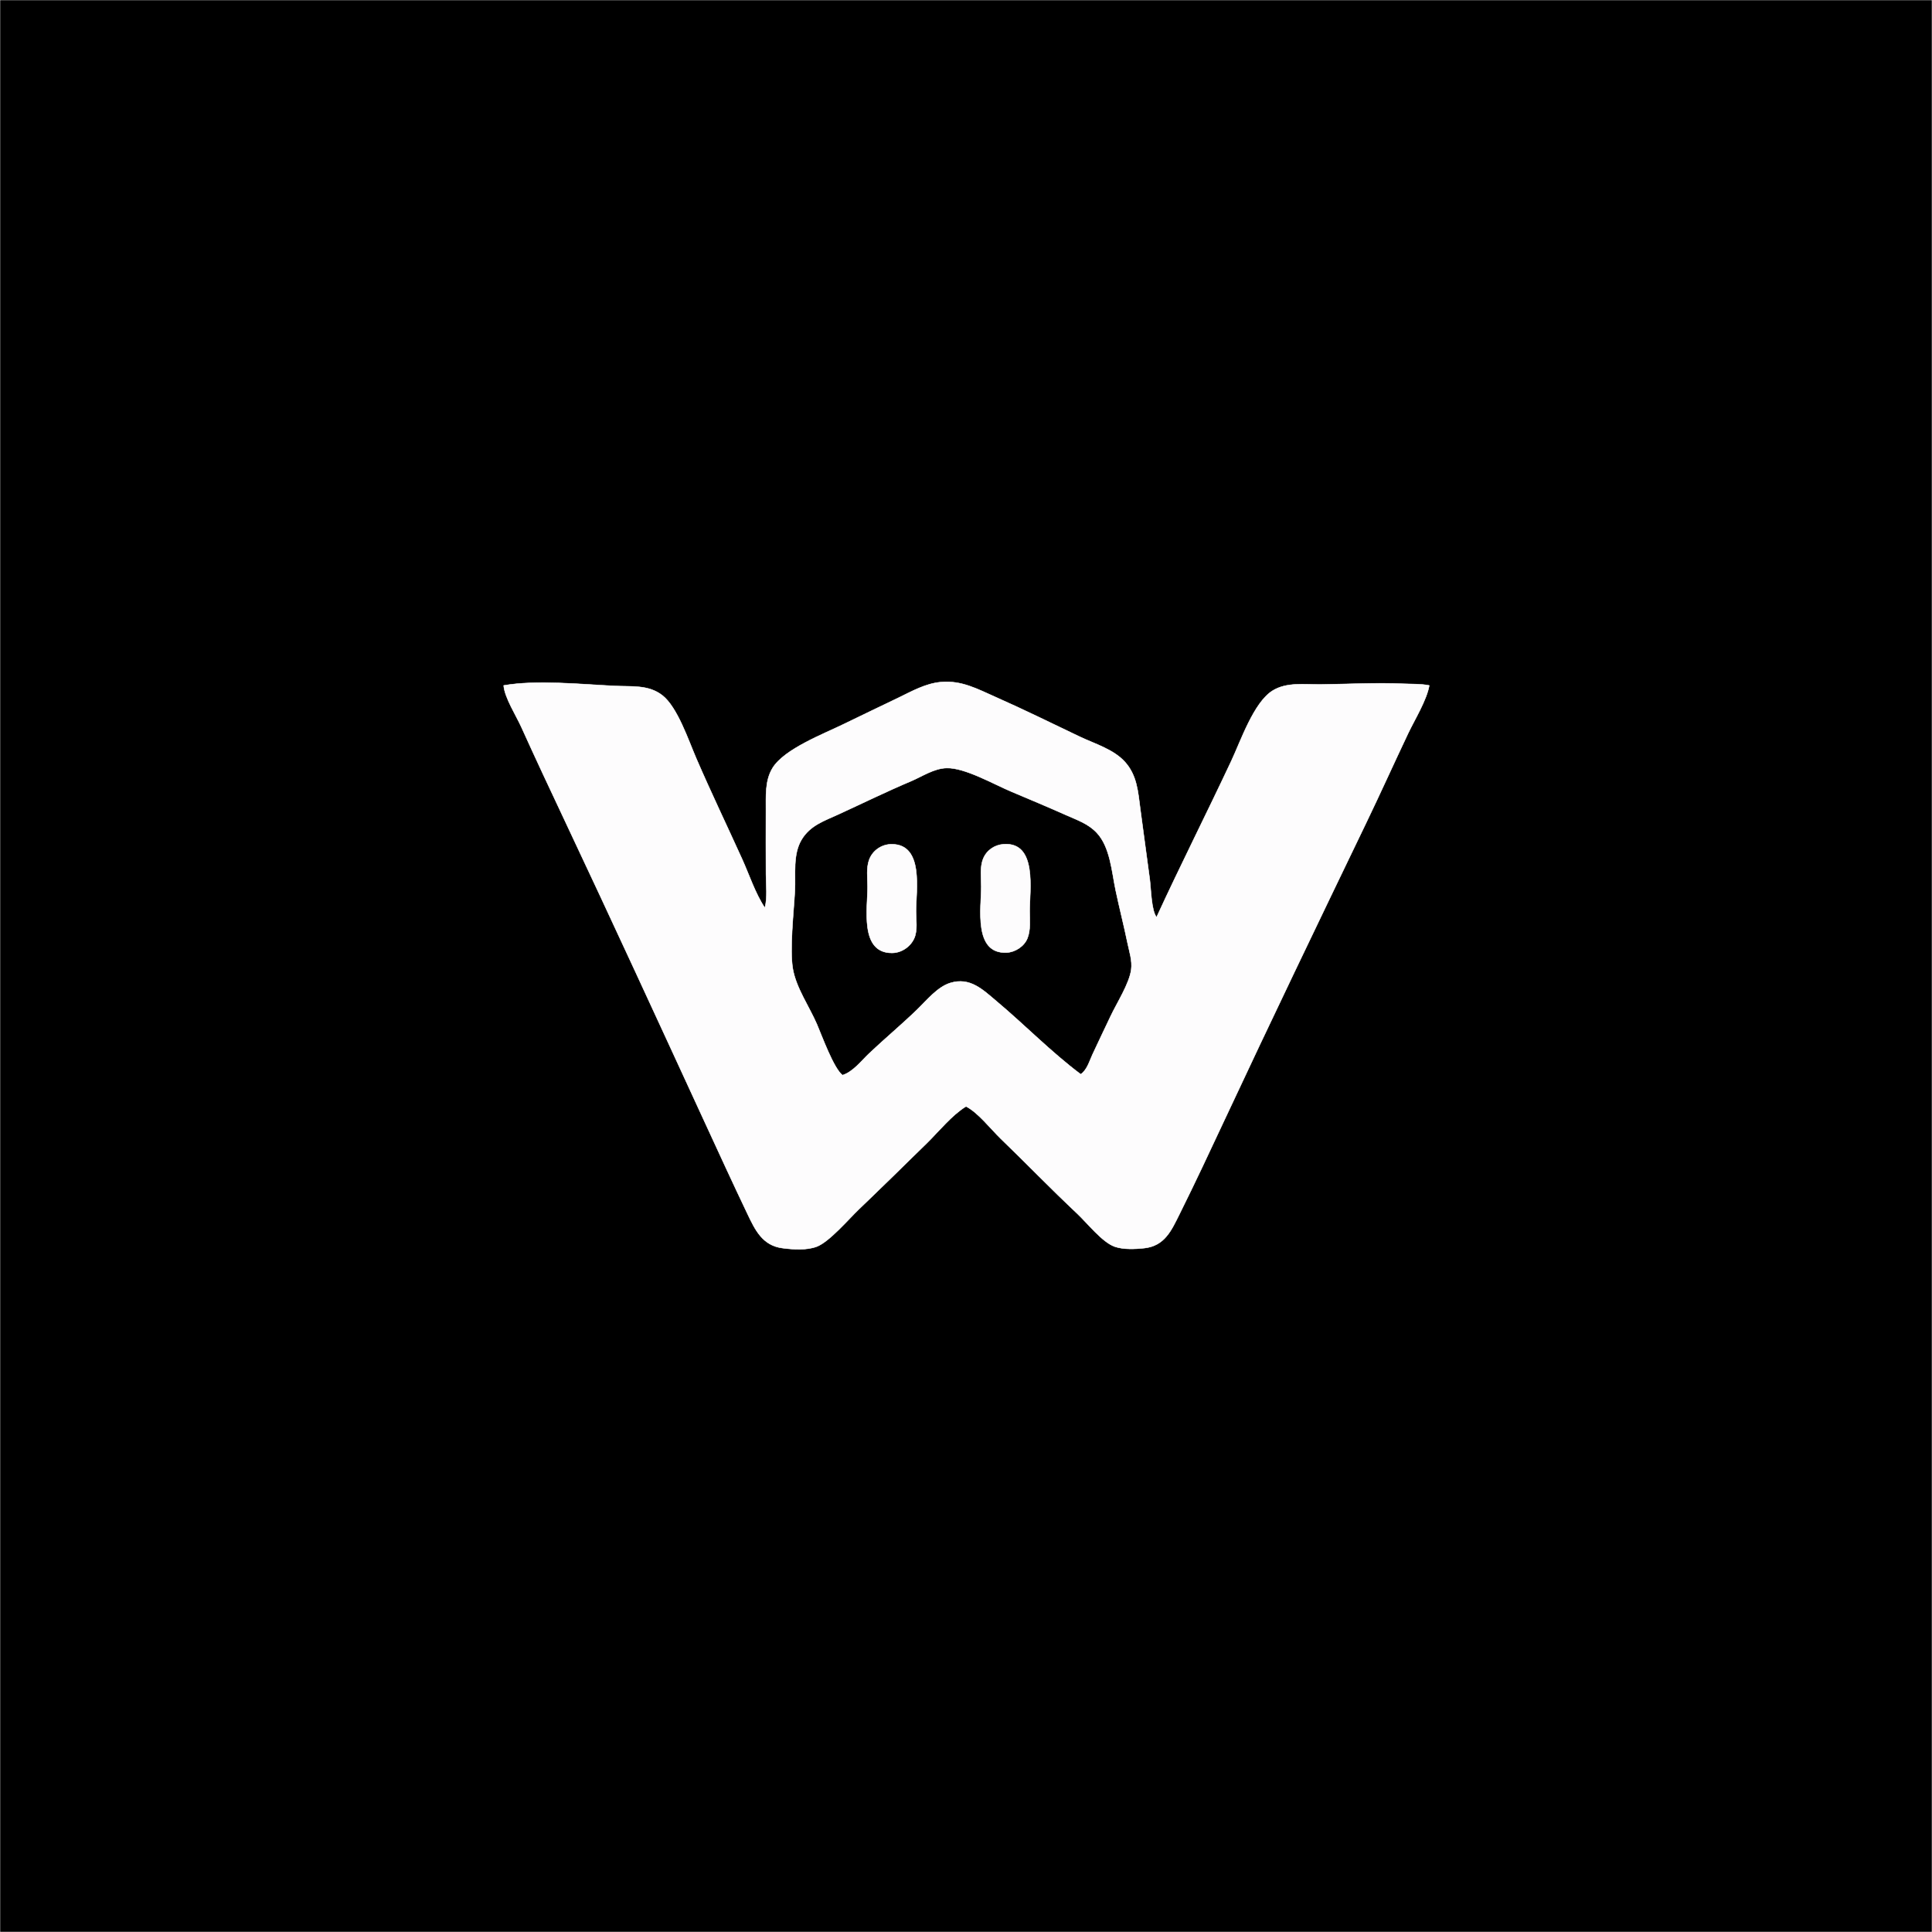
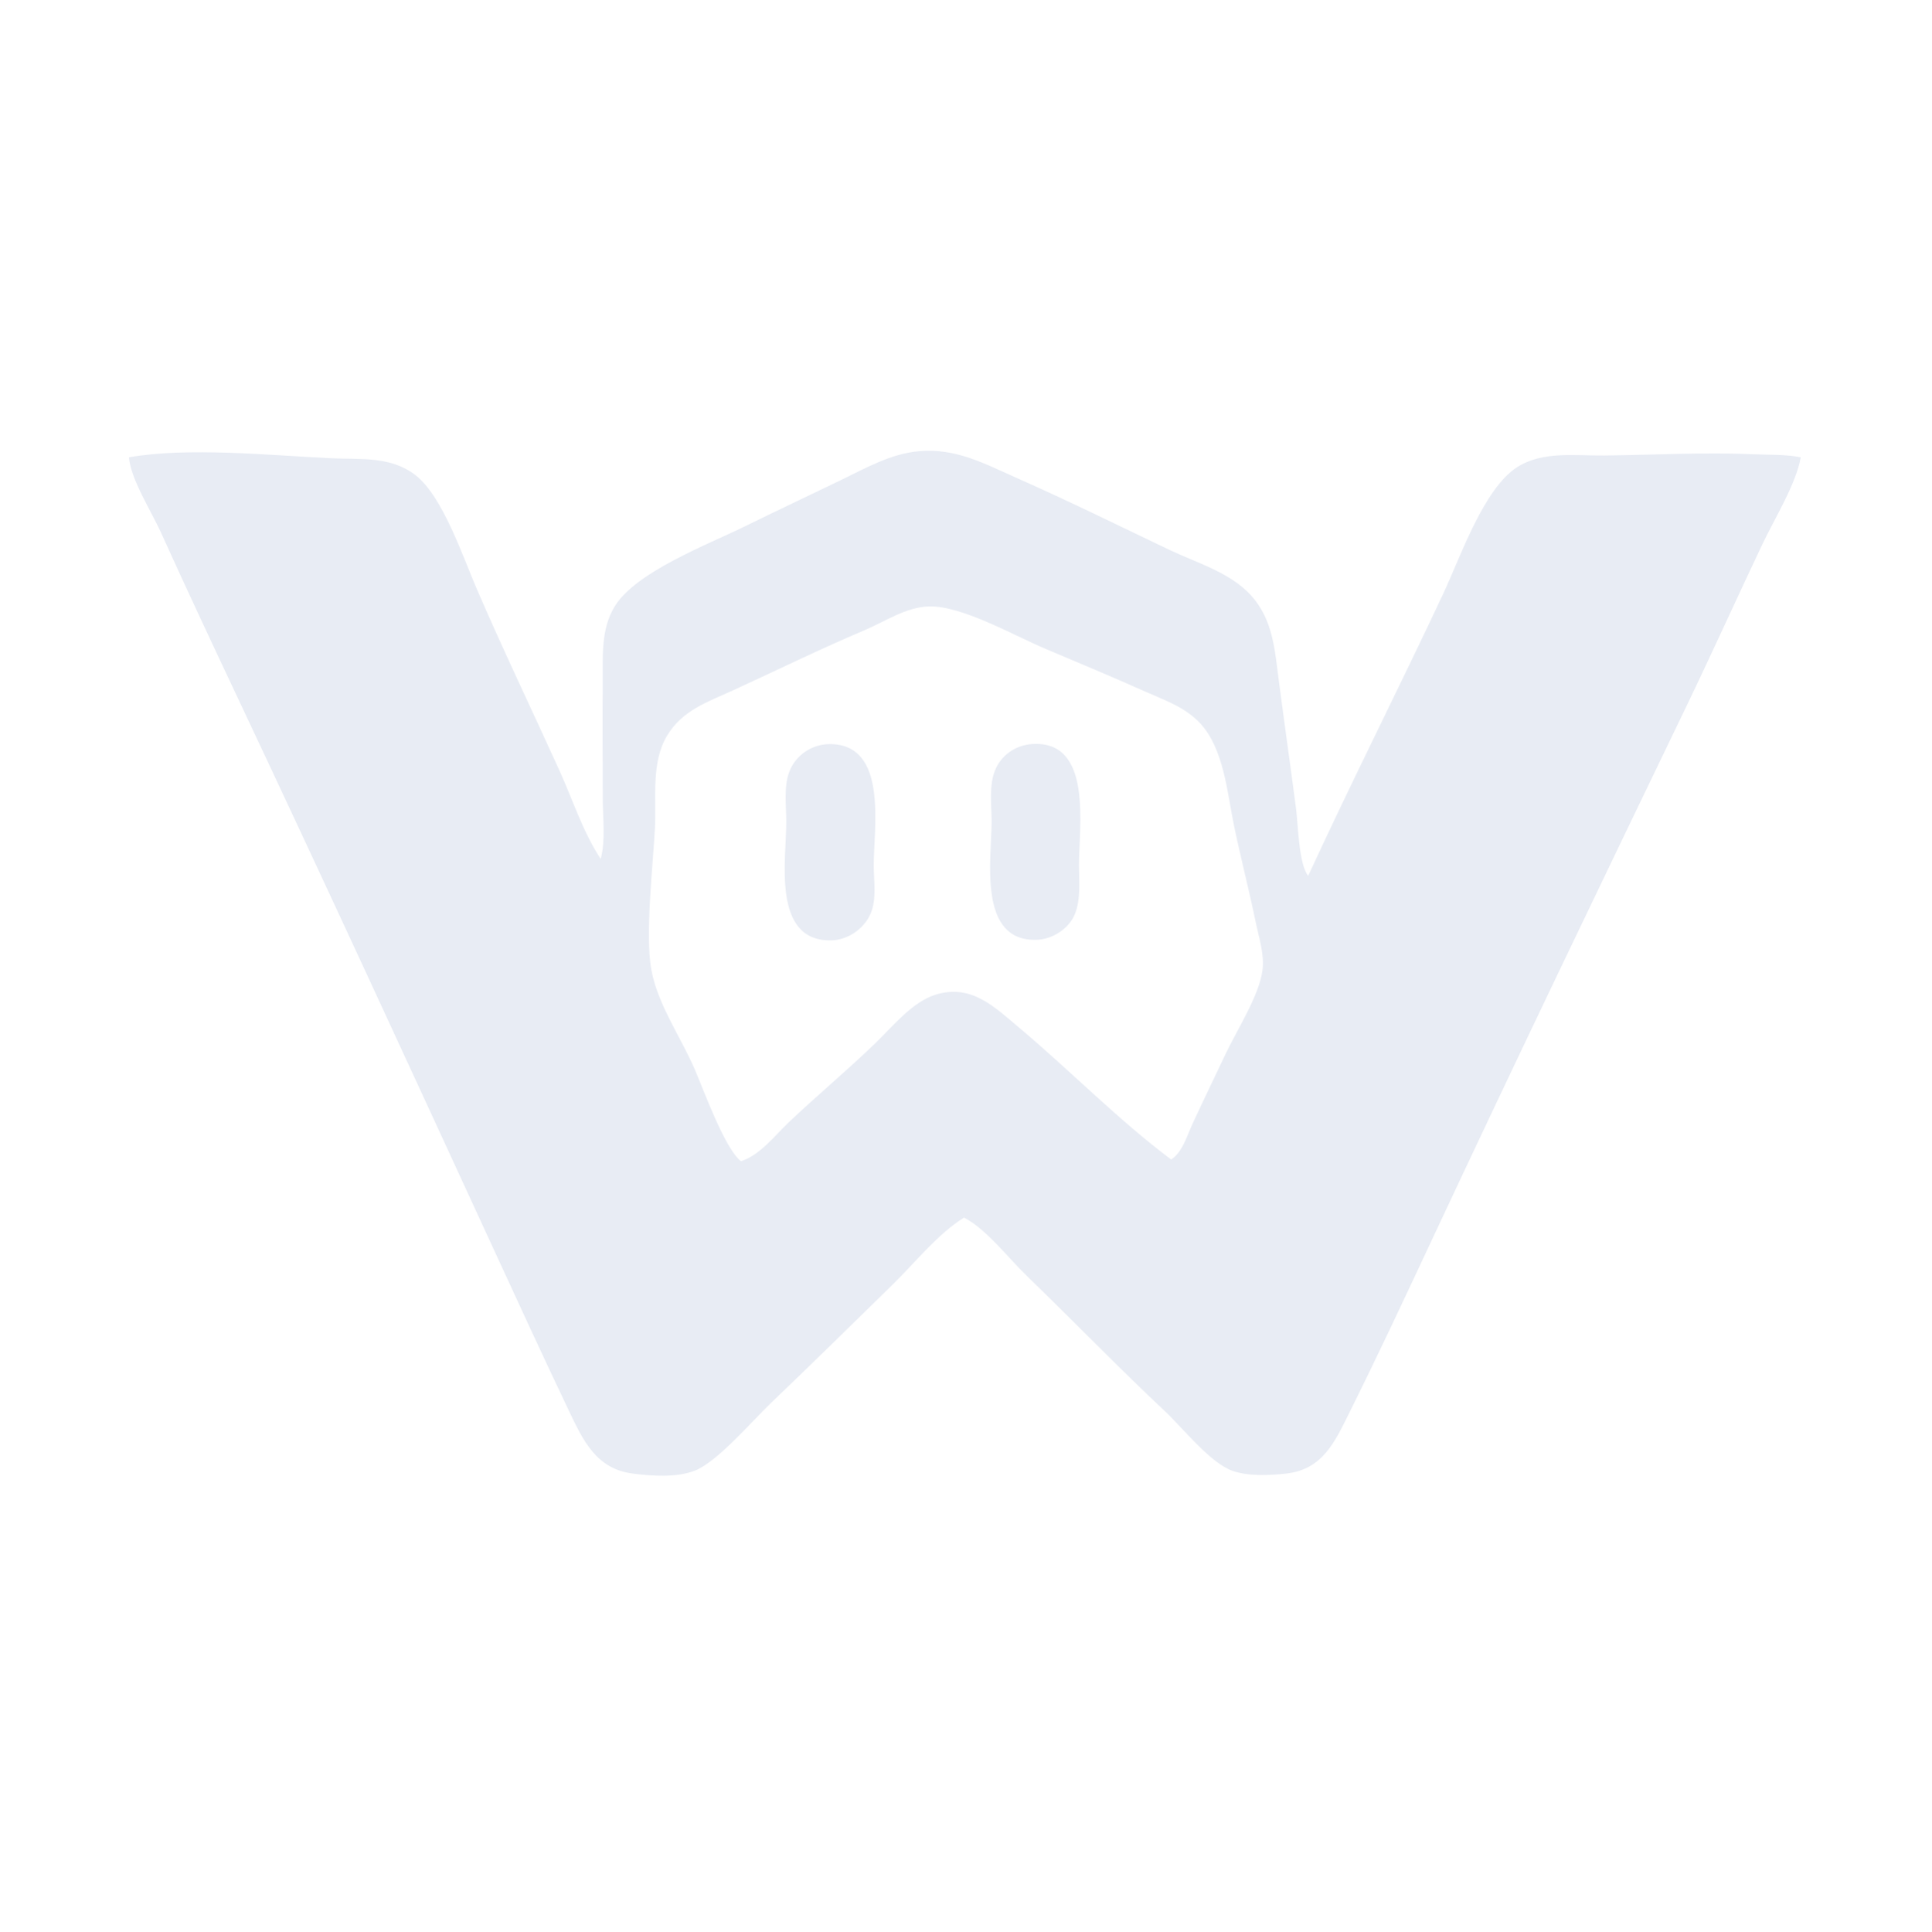
- <svg xmlns="http://www.w3.org/2000/svg" viewBox="0 0 1095 1095" width="1095" height="1095">
-   <path d="M0.25 0.25C365.08 0.25 729.92 0.25 1094.75 0.25C1094.75 365.08 1094.75 729.92 1094.75 1094.75C729.92 1094.75 365.08 1094.75 0.25 1094.75C0.25 729.92 0.25 365.08 0.25 0.25ZM655.5 519.83C652.54 516.26 652.35 503.74 651.67 498.56C649.92 485.19 648.01 471.85 646.27 458.48C645 448.79 644.44 439.48 637.61 431.88C631.11 424.65 620.5 421.61 611.95 417.54C596.14 410 580.4 402.22 564.39 395.14C554.09 390.59 545.03 385.53 533.34 386.58C524.62 387.35 516.84 391.78 509.07 395.55C498.95 400.45 488.78 405.23 478.68 410.19C467.08 415.9 444.46 424.44 437.85 435.34C433.43 442.62 434.19 451.35 434.12 459.5C434.02 471.5 434.12 483.5 434.14 495.5C434.15 501.63 435.05 508.59 433.5 514.53C428.04 506.36 424.66 495.85 420.59 486.88C411.96 467.86 402.91 449.02 394.62 429.84C390.21 419.66 383.95 400.77 375.37 394.1C367.54 388 357.85 389.24 348.5 388.78C329.47 387.86 303.97 385.23 285.47 388.5C285.99 395.33 292.5 405.46 295.47 412.03C303.54 429.87 311.86 447.6 320.22 465.31C346.98 522.04 373.22 579.07 399.47 636.05C407.44 653.35 415.4 670.68 423.6 687.87C428 697.1 432.15 705.9 443.46 707.38C449.51 708.17 457.22 708.72 463 706.49C470.08 703.75 480.96 690.95 486.83 685.33C499.77 672.95 512.55 660.39 525.35 647.85C532.25 641.08 539.29 632.17 547.5 627.08C554.34 630.53 561.5 639.86 567.17 645.34C581.74 659.41 595.84 674.03 610.61 687.89C616.22 693.17 624.77 704.12 631.85 706.57C636.77 708.27 643.4 707.96 648.52 707.4C660.14 706.14 663.94 697.29 668.54 688.04C677.34 670.37 685.71 652.45 694.08 634.57C720.34 578.41 747.25 522.5 774.17 466.65C782.33 449.72 790.05 432.57 798.11 415.59C801.86 407.71 808.61 396.82 810.06 388.5C805.34 387.55 800.42 387.76 795.6 387.55C779.93 386.84 764.18 387.76 748.5 387.93C739.41 388.04 729.1 386.46 721.09 391.58C710.53 398.33 703.24 419.88 697.84 431.38C683.96 460.96 669.17 490.15 655.5 519.83ZM612.5 608.85C595.76 596.29 580.93 581.03 564.91 567.57C557.05 560.96 549.82 553.65 538.57 557.12C531.28 559.37 525.11 567.09 519.76 572.26C510.96 580.78 501.49 588.65 492.59 597.08C488.12 601.32 483.44 607.53 477.5 609.37C472.45 605.47 465.86 587.19 462.99 580.51C458.67 570.5 451.32 560.1 449.38 549.29C447.4 538.3 449.87 516.86 450.5 504.98C451 495.48 449.22 484.29 454.34 475.82C459.18 467.8 467.04 465.28 475.11 461.58C488.81 455.31 502.39 448.62 516.28 442.76C522.77 440.01 529.26 435.5 536.5 435.29C546.78 435 563.09 444.38 572.94 448.54C583.48 452.99 594.04 457.4 604.48 462.06C610.72 464.85 616.74 466.83 621.57 471.93C629.2 479.99 630.11 494.01 632.29 504.4C634.4 514.46 636.98 524.42 639.06 534.5C640.07 539.37 641.81 544.47 641.15 549.5C640.12 557.45 632.97 568.49 629.47 575.95C626.07 583.2 622.54 590.39 619.19 597.67C617.42 601.51 616.06 606.53 612.5 608.85ZM505.48 478.49C499.85 478.46 494.66 481.9 492.66 487.21C490.91 491.87 491.7 497.62 491.73 502.5C491.79 514.39 487.07 540.09 505.5 540.09C510.85 540.09 516.07 536.61 518.2 531.65C520.14 527.15 519.18 521.28 519.17 516.5C519.15 504.71 523.75 478.6 505.48 478.49ZM568.79 478.48C563.7 478.85 559.18 481.91 557.24 486.72C555.29 491.56 556.13 497.4 556.15 502.5C556.18 514.3 551.59 540.7 570.5 539.89C575.36 539.68 580.49 536.36 582.31 531.78C584.19 527.05 583.59 521.47 583.57 516.5C583.51 504.72 588.11 477.11 568.79 478.48Z" fill="#000000" fill-rule="evenodd" stroke="#000000" stroke-width="0.25" stroke-linejoin="round" />
-   <path d="M655.5 519.83C669.17 490.15 683.96 460.96 697.84 431.38C703.24 419.88 710.53 398.33 721.09 391.58C729.1 386.46 739.41 388.04 748.5 387.93C764.18 387.76 779.93 386.84 795.6 387.55C800.42 387.76 805.34 387.55 810.06 388.5C808.61 396.82 801.86 407.71 798.11 415.59C790.05 432.57 782.33 449.72 774.17 466.65C747.25 522.5 720.34 578.41 694.08 634.57C685.71 652.45 677.34 670.37 668.54 688.04C663.94 697.29 660.14 706.14 648.52 707.4C643.4 707.96 636.77 708.27 631.85 706.57C624.77 704.12 616.22 693.17 610.61 687.89C595.84 674.03 581.74 659.41 567.17 645.34C561.5 639.86 554.34 630.53 547.5 627.08C539.29 632.17 532.25 641.08 525.35 647.85C512.55 660.39 499.77 672.95 486.83 685.33C480.96 690.95 470.08 703.75 463 706.49C457.22 708.72 449.51 708.17 443.46 707.38C432.15 705.9 428 697.1 423.6 687.87C415.4 670.68 407.44 653.35 399.47 636.05C373.22 579.07 346.98 522.04 320.22 465.31C311.86 447.6 303.54 429.87 295.47 412.03C292.5 405.46 285.99 395.33 285.47 388.5C303.97 385.23 329.47 387.86 348.5 388.78C357.85 389.24 367.54 388 375.37 394.1C383.95 400.77 390.21 419.66 394.62 429.84C402.91 449.02 411.96 467.86 420.59 486.88C424.66 495.85 428.04 506.36 433.5 514.53C435.05 508.59 434.15 501.63 434.14 495.5C434.12 483.5 434.02 471.5 434.12 459.5C434.19 451.35 433.43 442.62 437.85 435.34C444.46 424.44 467.08 415.9 478.68 410.19C488.78 405.23 498.95 400.45 509.07 395.55C516.84 391.78 524.62 387.35 533.34 386.58C545.03 385.53 554.09 390.59 564.39 395.14C580.4 402.22 596.14 410 611.95 417.54C620.5 421.61 631.11 424.65 637.61 431.88C644.44 439.48 645 448.79 646.27 458.48C648.01 471.85 649.92 485.19 651.67 498.56C652.35 503.74 652.54 516.26 655.5 519.83ZM612.5 608.85C616.06 606.53 617.42 601.51 619.19 597.67C622.54 590.39 626.07 583.2 629.47 575.95C632.97 568.49 640.12 557.45 641.15 549.5C641.81 544.47 640.07 539.37 639.06 534.5C636.98 524.42 634.4 514.46 632.29 504.4C630.11 494.01 629.2 479.99 621.57 471.93C616.74 466.83 610.72 464.85 604.48 462.06C594.04 457.4 583.48 452.99 572.94 448.54C563.09 444.38 546.78 435 536.5 435.29C529.26 435.5 522.77 440.01 516.28 442.76C502.39 448.62 488.81 455.31 475.11 461.58C467.04 465.28 459.18 467.8 454.34 475.82C449.22 484.29 451 495.48 450.5 504.98C449.87 516.86 447.4 538.3 449.38 549.29C451.32 560.1 458.67 570.5 462.99 580.51C465.86 587.19 472.45 605.47 477.5 609.37C483.44 607.53 488.12 601.32 492.59 597.08C501.49 588.65 510.96 580.78 519.76 572.26C525.11 567.09 531.28 559.37 538.57 557.12C549.82 553.65 557.05 560.96 564.91 567.57C580.93 581.03 595.76 596.29 612.5 608.85ZM505.48 478.49C523.75 478.6 519.15 504.71 519.17 516.5C519.18 521.28 520.14 527.15 518.2 531.65C516.07 536.61 510.85 540.09 505.5 540.09C487.07 540.09 491.79 514.39 491.73 502.5C491.7 497.62 490.91 491.87 492.66 487.21C494.66 481.9 499.85 478.46 505.48 478.49ZM568.79 478.48C588.11 477.11 583.51 504.72 583.57 516.5C583.59 521.47 584.19 527.05 582.31 531.78C580.49 536.36 575.36 539.68 570.5 539.89C551.59 540.7 556.18 514.3 556.15 502.5C556.13 497.4 555.29 491.56 557.24 486.72C559.18 481.91 563.7 478.85 568.79 478.48Z" fill="#fdfcfd" fill-rule="evenodd" stroke="#fdfcfd" stroke-width="0.25" stroke-linejoin="round" />
+ <svg xmlns="http://www.w3.org/2000/svg" viewBox="245 245 606 606">
+   <path d="M655.5 519.83C669.17 490.15 683.96 460.96 697.84 431.38C703.24 419.88 710.53 398.33 721.09 391.58C729.1 386.46 739.41 388.04 748.5 387.93C764.18 387.76 779.93 386.84 795.6 387.55C800.42 387.76 805.34 387.55 810.06 388.5C808.61 396.82 801.86 407.71 798.11 415.59C790.05 432.57 782.33 449.72 774.17 466.65C747.25 522.5 720.34 578.41 694.08 634.57C685.71 652.45 677.34 670.37 668.54 688.04C663.94 697.29 660.14 706.14 648.52 707.4C643.4 707.96 636.77 708.27 631.85 706.57C624.77 704.12 616.22 693.17 610.61 687.89C595.84 674.03 581.74 659.41 567.17 645.34C561.5 639.86 554.34 630.53 547.5 627.08C539.29 632.17 532.25 641.08 525.35 647.85C512.55 660.39 499.77 672.95 486.83 685.33C480.96 690.95 470.08 703.75 463 706.49C457.22 708.72 449.51 708.17 443.46 707.38C432.15 705.9 428 697.1 423.6 687.87C415.4 670.68 407.44 653.35 399.47 636.05C373.22 579.07 346.98 522.04 320.22 465.31C311.86 447.6 303.54 429.87 295.47 412.03C292.5 405.46 285.99 395.33 285.47 388.5C303.97 385.23 329.47 387.86 348.5 388.78C357.85 389.24 367.54 388 375.37 394.1C383.95 400.77 390.21 419.66 394.62 429.84C402.91 449.02 411.96 467.86 420.59 486.88C424.66 495.85 428.04 506.36 433.5 514.53C435.05 508.59 434.15 501.63 434.14 495.5C434.12 483.5 434.02 471.5 434.12 459.5C434.19 451.35 433.43 442.62 437.85 435.34C444.46 424.44 467.08 415.9 478.68 410.19C488.78 405.23 498.95 400.45 509.07 395.55C516.84 391.78 524.62 387.35 533.34 386.58C545.03 385.53 554.09 390.59 564.39 395.14C580.4 402.22 596.14 410 611.95 417.54C620.5 421.61 631.11 424.65 637.61 431.88C644.44 439.48 645 448.79 646.27 458.48C648.01 471.85 649.92 485.19 651.67 498.56C652.35 503.74 652.54 516.26 655.5 519.83ZM612.5 608.85C616.06 606.53 617.42 601.51 619.19 597.67C622.54 590.39 626.07 583.2 629.47 575.95C632.97 568.49 640.12 557.45 641.15 549.5C641.81 544.47 640.07 539.37 639.06 534.5C636.98 524.42 634.4 514.46 632.29 504.4C630.11 494.01 629.11 479.99 621.57 471.93C616.74 466.83 610.72 464.85 604.48 462.06C594.04 457.4 583.48 452.99 572.94 448.54C563.09 444.38 546.78 435 536.5 435.29C529.26 435.5 522.77 440.01 516.28 442.76C502.39 448.62 488.81 455.31 475.11 461.58C467.04 465.28 459.18 467.8 454.34 475.82C449.22 484.29 451 495.48 450.5 504.98C449.87 516.86 447.4 538.3 449.38 549.29C451.32 560.1 458.67 570.5 462.99 580.51C465.86 587.19 472.45 605.47 477.5 609.37C483.44 607.53 488.12 601.32 492.59 597.08C501.49 588.65 510.96 580.78 519.76 572.26C525.11 567.09 531.28 559.37 538.57 557.12C549.82 553.65 557.05 560.96 564.91 567.57C580.93 581.03 595.76 596.29 612.5 608.85ZM505.48 478.49C523.75 478.6 519.15 504.71 519.17 516.5C519.18 521.28 520.14 527.15 518.2 531.65C516.07 536.61 510.85 540.09 505.5 540.09C487.07 540.09 491.79 514.39 491.73 502.5C491.7 497.62 490.91 491.87 492.66 487.21C494.66 481.9 499.85 478.46 505.48 478.49ZM568.79 478.48C588.11 477.11 583.51 504.72 583.57 516.5C583.59 521.47 584.19 527.05 582.31 531.78C580.49 536.36 575.36 539.68 570.5 539.89C551.59 540.7 556.18 514.3 556.15 502.5C556.13 497.4 555.29 491.56 557.24 486.72C559.18 481.91 563.7 478.85 568.79 478.48Z" fill="#e8ecf4" fill-rule="evenodd" />
</svg>
